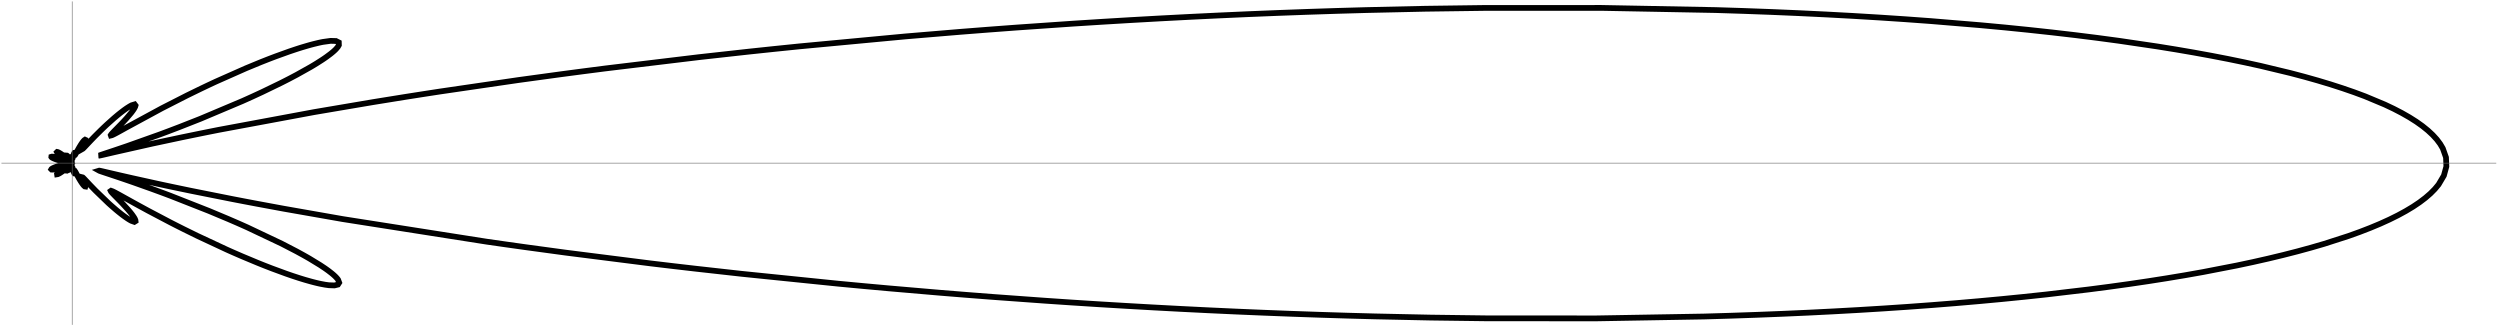
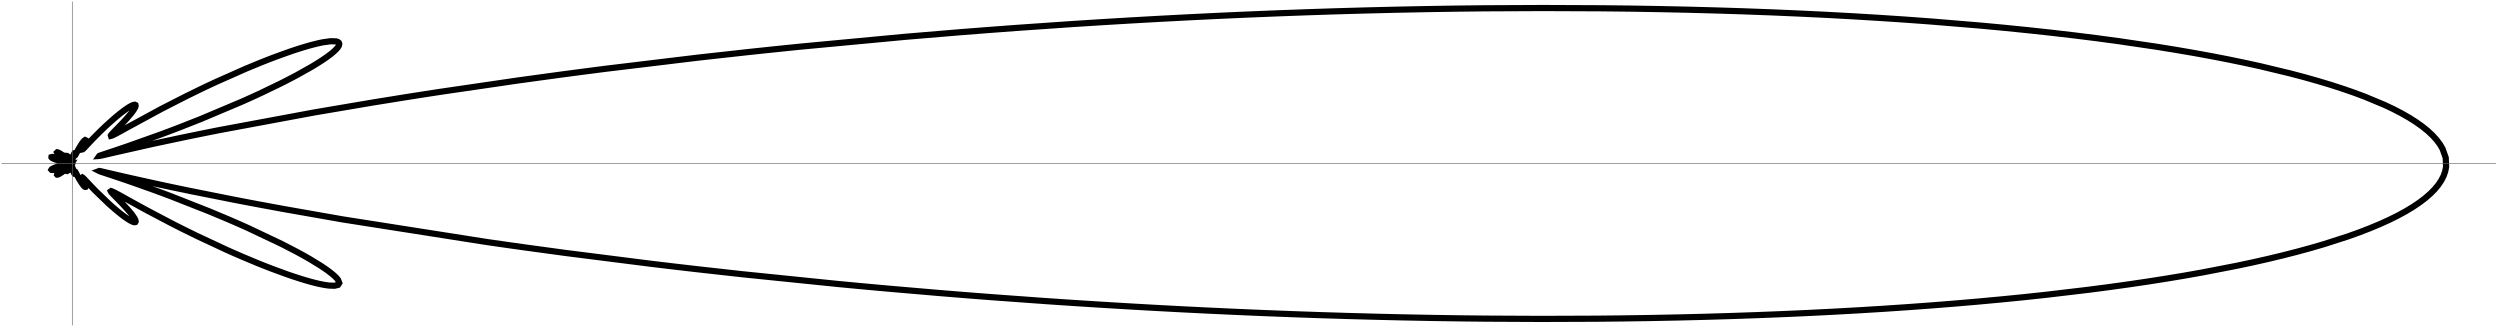
- <svg xmlns="http://www.w3.org/2000/svg" width="1087pt" height="143pt" viewBox="0 0 1087 143" version="1.1">
+ <svg xmlns="http://www.w3.org/2000/svg" width="1011pt" height="133pt" viewBox="0 0 1011 133" version="1.1">
  <defs>
    <clipPath id="clip1">
-       <path d="M 10 0 L 1076 0 L 1076 142.078 L 10 142.078 Z M 10 0 " />
+       <path d="M 9 0 L 1001 0 L 1001 132 L 9 132 Z M 9 0 " />
    </clipPath>
  </defs>
-   <g id="surface124">
+   <g id="surface64">
    <g clip-path="url(#clip1)" clip-rule="nonzero">
-       <path style="fill:none;stroke-width:2.5;stroke-linecap:square;stroke-linejoin:miter;stroke:rgb(0%,0%,0%);stroke-opacity:1;stroke-miterlimit:3.25;" d="M 110.297 76.926 L 110.359 76.988 L 110.523 77.043 L 110.582 77.059 L 110.641 77.07 L 110.773 77.094 L 110.918 77.113 L 111.066 77.129 L 111.352 77.16 L 111.578 77.188 L 111.691 77.219 L 111.652 77.266 L 111.609 77.281 L 111.555 77.301 L 111.484 77.32 L 111.402 77.348 L 111.305 77.375 L 111.195 77.402 L 110.93 77.473 L 110.777 77.512 L 110.613 77.555 L 110.25 77.652 L 109.402 77.887 L 109.289 77.918 L 109.176 77.953 L 108.941 78.023 L 108.461 78.168 L 108.219 78.246 L 107.98 78.328 L 107.508 78.492 L 107.391 78.531 L 107.277 78.574 L 107.055 78.656 L 106.633 78.828 L 106.438 78.91 L 106.254 78.992 L 105.926 79.148 L 105.797 79.219 L 105.68 79.289 L 105.578 79.352 L 105.492 79.414 L 105.371 79.523 L 105.32 79.613 L 105.438 79.734 L 105.84 79.754 L 106.145 79.723 L 106.512 79.668 L 106.93 79.59 L 107.395 79.484 L 107.645 79.422 L 107.898 79.355 L 108.43 79.211 L 109.535 78.875 L 109.672 78.832 L 109.805 78.785 L 110.074 78.695 L 110.602 78.516 L 111.57 78.16 L 111.789 78.074 L 111.996 77.996 L 112.371 77.844 L 112.949 77.609 L 113.051 77.566 L 113.141 77.531 L 113.211 77.5 L 113.262 77.48 L 113.316 77.465 L 113.297 77.484 L 113.266 77.508 L 113.215 77.539 L 113.066 77.629 L 112.594 77.914 L 112.516 77.965 L 112.434 78.016 L 112.258 78.125 L 111.875 78.367 L 111.016 78.938 L 110.902 79.012 L 110.789 79.09 L 110.562 79.25 L 110.113 79.57 L 109.262 80.219 L 109.066 80.375 L 108.883 80.523 L 108.547 80.812 L 108.402 80.949 L 108.266 81.074 L 108.148 81.191 L 108.043 81.301 L 107.797 81.637 L 107.82 81.785 L 108.086 81.742 L 108.555 81.531 L 108.699 81.453 L 108.852 81.367 L 109.184 81.168 L 109.918 80.684 L 110.113 80.551 L 110.309 80.41 L 110.699 80.125 L 111.469 79.539 L 112.746 78.488 L 112.816 78.43 L 112.879 78.375 L 113.004 78.27 L 113.211 78.086 L 113.258 78.047 L 113.297 78.008 L 113.375 77.941 L 113.438 77.887 L 113.484 77.844 L 113.574 77.785 L 113.496 77.902 L 113.453 77.953 L 113.406 78.016 L 113.289 78.164 L 113.004 78.539 L 112.965 78.59 L 112.926 78.645 L 112.848 78.75 L 112.695 78.969 L 112.406 79.402 L 112.344 79.5 L 112.285 79.598 L 112.234 79.688 L 112.184 79.773 L 112.105 79.922 L 112.051 80.047 L 112.023 80.199 L 112.098 80.207 L 112.168 80.16 L 112.262 80.082 L 112.371 79.973 L 112.496 79.84 L 112.629 79.684 L 112.77 79.508 L 113.055 79.137 L 113.117 79.047 L 113.18 78.961 L 113.301 78.789 L 113.516 78.477 L 113.562 78.41 L 113.605 78.344 L 113.68 78.234 L 113.711 78.184 L 113.742 78.141 L 113.766 78.105 L 113.789 78.074 L 113.84 78.016 L 113.84 78.055 L 113.828 78.109 L 113.805 78.184 L 113.742 78.375 L 113.703 78.496 L 113.664 78.621 L 113.625 78.75 L 113.594 78.875 L 113.547 79.098 L 113.531 79.246 L 113.555 79.309 L 113.609 79.27 L 113.652 79.215 L 113.695 79.137 L 113.719 79.09 L 113.746 79.039 L 113.797 78.926 L 113.824 78.871 L 113.848 78.812 L 113.898 78.688 L 113.992 78.441 L 114.016 78.383 L 114.035 78.324 L 114.074 78.215 L 114.133 78.039 L 114.176 77.938 L 114.195 77.922 L 114.195 78.004 L 114.184 78.168 L 114.156 78.676 L 114.152 79.242 L 114.168 79.477 L 114.195 79.648 L 114.23 79.742 L 114.273 79.75 L 114.297 79.723 L 114.324 79.672 L 114.348 79.605 L 114.371 79.523 L 114.391 79.434 L 114.41 79.336 L 114.445 79.145 L 114.461 79.062 L 114.477 78.992 L 114.492 78.941 L 114.508 78.914 L 114.539 78.938 L 114.586 79.074 L 114.602 79.125 L 114.613 79.18 L 114.645 79.305 L 114.719 79.613 L 114.742 79.699 L 114.812 79.98 L 114.922 80.367 L 114.949 80.465 L 114.98 80.559 L 115.039 80.738 L 115.07 80.824 L 115.102 80.906 L 115.16 81.059 L 115.219 81.191 L 115.273 81.297 L 115.324 81.375 L 115.371 81.426 L 115.453 81.438 L 115.508 81.324 L 115.527 81.113 L 115.531 80.859 L 115.527 80.621 L 115.543 80.461 L 115.605 80.449 L 115.738 80.633 L 115.785 80.711 L 115.836 80.805 L 115.961 81.027 L 116.281 81.641 L 116.332 81.73 L 116.379 81.824 L 116.484 82.02 L 116.711 82.438 L 117.227 83.371 L 117.297 83.492 L 117.367 83.617 L 117.512 83.863 L 117.809 84.359 L 117.887 84.484 L 117.961 84.605 L 118.113 84.848 L 118.418 85.316 L 118.566 85.535 L 118.715 85.75 L 119 86.141 L 119.137 86.316 L 119.27 86.477 L 119.395 86.621 L 119.508 86.75 L 119.871 87.062 L 120.094 87.094 L 120.156 86.848 L 120.066 86.355 L 119.965 86.031 L 119.836 85.672 L 119.766 85.48 L 119.688 85.285 L 119.52 84.887 L 119.434 84.691 L 119.352 84.492 L 119.184 84.117 L 119.105 83.941 L 119.031 83.777 L 118.965 83.621 L 118.906 83.48 L 118.785 83.086 L 118.977 83.133 L 119.086 83.223 L 119.223 83.352 L 119.586 83.719 L 120.699 84.898 L 120.879 85.086 L 121.062 85.285 L 121.461 85.707 L 122.359 86.656 L 124.543 88.91 L 130.117 94.289 L 130.828 94.93 L 131.543 95.566 L 132.969 96.801 L 133.32 97.102 L 133.672 97.398 L 134.367 97.973 L 135.719 99.051 L 136.047 99.305 L 136.371 99.547 L 136.996 100.016 L 138.176 100.84 L 138.449 101.023 L 138.719 101.199 L 139.227 101.516 L 139.699 101.789 L 140.133 102.02 L 141.422 102.473 L 141.93 102.156 L 141.875 101.715 L 141.613 101.098 L 141.406 100.727 L 141.152 100.32 L 140.512 99.402 L 140.309 99.133 L 140.094 98.855 L 139.633 98.281 L 138.598 97.059 L 136.238 94.484 L 135.934 94.164 L 135.625 93.848 L 135.02 93.223 L 133.859 92.039 L 133.586 91.762 L 133.32 91.496 L 132.82 90.988 L 131.977 90.109 L 131.805 89.922 L 131.648 89.75 L 131.512 89.594 L 131.395 89.453 L 131.223 89.219 L 131.145 89.051 L 131.297 88.945 L 131.906 89.16 L 132.141 89.266 L 132.402 89.395 L 133.035 89.715 L 134.723 90.625 L 139.906 93.5 L 140.711 93.945 L 141.555 94.414 L 143.355 95.402 L 147.398 97.602 L 157.145 102.734 L 158.504 103.43 L 159.895 104.137 L 162.75 105.574 L 168.754 108.527 L 181.59 114.52 L 183.242 115.258 L 184.895 115.988 L 188.207 117.426 L 194.789 120.176 L 196.414 120.832 L 198.027 121.477 L 201.211 122.711 L 207.328 124.961 L 208.793 125.469 L 210.227 125.961 L 213 126.867 L 214.332 127.281 L 215.625 127.672 L 218.09 128.371 L 219.258 128.68 L 220.375 128.961 L 221.445 129.215 L 222.465 129.434 L 224.344 129.789 L 225.996 130.016 L 228.426 130.102 L 229.945 129.73 L 230.484 128.898 L 230 127.617 L 229.715 127.227 L 229.359 126.809 L 228.941 126.367 L 228.457 125.898 L 227.906 125.402 L 227.285 124.879 L 225.852 123.766 L 225.035 123.172 L 224.156 122.555 L 222.199 121.258 L 217.539 118.414 L 216.223 117.66 L 214.852 116.887 L 211.938 115.293 L 205.48 111.945 L 190.512 104.852 L 188.492 103.949 L 186.453 103.047 L 182.305 101.25 L 173.863 97.711 L 157.133 91.129 L 154.961 90.312 L 152.824 89.52 L 148.691 88.008 L 141.105 85.309 L 139.379 84.711 L 137.738 84.145 L 134.711 83.117 L 129.863 81.5 L 128.93 81.191 L 128.125 80.922 L 127.445 80.695 L 126.488 80.367 L 126.227 80.266 L 126.113 80.203 L 126.152 80.191 L 126.348 80.219 L 126.711 80.289 L 127.238 80.406 L 127.941 80.566 L 132.57 81.645 L 134.203 82.027 L 136.031 82.449 L 140.301 83.422 L 151.367 85.871 L 154.676 86.582 L 158.211 87.332 L 165.953 88.945 L 184.207 92.586 L 189.352 93.574 L 194.734 94.594 L 206.207 96.719 L 231.988 101.25 L 294.703 111.094 L 302.961 112.277 L 311.406 113.461 L 328.848 115.832 L 365.863 120.527 L 375.539 121.68 L 385.375 122.82 L 405.52 125.066 L 447.543 129.352 L 458.383 130.371 L 469.348 131.367 L 491.625 133.281 L 502.922 134.195 L 514.324 135.078 L 537.402 136.75 L 549.066 137.539 L 560.805 138.289 L 572.613 139 L 584.484 139.676 L 596.406 140.312 L 608.383 140.91 L 620.398 141.465 L 632.445 141.973 L 644.523 142.441 L 656.617 142.863 L 668.727 143.242 L 680.84 143.57 L 705.051 144.086 L 729.195 144.406 L 777.023 144.434 L 823.84 143.621 L 835.324 143.281 L 846.711 142.891 L 857.984 142.445 L 869.145 141.949 L 880.176 141.395 L 891.078 140.789 L 901.84 140.129 L 912.453 139.418 L 922.914 138.652 L 933.215 137.832 L 943.344 136.961 L 953.297 136.039 L 963.07 135.066 L 972.652 134.043 L 991.219 131.848 L 1000.02 130.699 L 1008.613 129.508 L 1016.992 128.27 L 1025.152 126.988 L 1033.09 125.668 L 1040.797 124.301 L 1055.5 121.449 L 1062.488 119.965 L 1069.227 118.441 L 1075.707 116.883 L 1081.93 115.293 L 1087.891 113.664 L 1093.582 112.008 L 1104.145 108.602 L 1109.012 106.855 L 1113.594 105.082 L 1117.895 103.285 L 1121.902 101.465 L 1125.621 99.621 L 1129.043 97.758 L 1132.172 95.879 L 1135 93.98 L 1137.527 92.066 L 1139.754 90.141 L 1141.672 88.203 L 1143.289 86.254 L 1145.602 82.336 L 1146.68 78.398 L 1146.523 74.453 L 1145.133 70.52 L 1143.973 68.559 L 1142.512 66.609 L 1140.738 64.664 L 1138.664 62.734 L 1136.285 60.812 L 1133.605 58.906 L 1130.625 57.02 L 1127.348 55.148 L 1123.773 53.293 L 1119.91 51.461 L 1111.312 47.867 L 1106.582 46.109 L 1101.578 44.379 L 1096.293 42.672 L 1090.734 41 L 1084.906 39.359 L 1078.812 37.75 L 1065.848 34.633 L 1058.984 33.129 L 1051.871 31.664 L 1044.516 30.238 L 1036.926 28.852 L 1029.102 27.508 L 1021.051 26.207 L 1004.289 23.734 L 994.844 22.465 L 985.16 21.254 L 975.242 20.098 L 965.102 18.996 L 954.742 17.949 L 944.18 16.965 L 922.461 15.164 L 911.32 14.355 L 900.012 13.605 L 888.535 12.914 L 876.902 12.285 L 865.125 11.715 L 853.207 11.207 L 841.16 10.762 L 828.992 10.375 L 779.316 9.438 L 728.465 9.453 L 702.781 9.805 L 677.027 10.379 L 664.145 10.746 L 651.27 11.168 L 638.414 11.641 L 625.586 12.16 L 612.793 12.734 L 600.043 13.352 L 587.344 14.016 L 574.707 14.727 L 562.137 15.48 L 549.645 16.273 L 524.926 17.984 L 512.711 18.895 L 500.605 19.84 L 476.742 21.832 L 430.617 26.16 L 419.457 27.301 L 408.457 28.465 L 386.965 30.848 L 346.137 35.77 L 336.41 37.023 L 326.883 38.281 L 308.441 40.801 L 274.117 45.82 L 266.613 46.977 L 259.309 48.121 L 245.285 50.383 L 219.641 54.734 L 178.07 62.465 L 173.785 63.316 L 169.695 64.141 L 162.113 65.699 L 149.273 68.434 L 132.445 72.234 L 131.121 72.543 L 129.957 72.816 L 128.113 73.246 L 127.422 73.402 L 126.879 73.523 L 126.484 73.605 L 126.23 73.652 L 126.133 73.629 L 126.562 73.461 L 126.961 73.32 L 127.477 73.145 L 128.852 72.684 L 129.703 72.402 L 130.652 72.09 L 132.844 71.359 L 138.258 69.523 L 152.27 64.535 L 154.402 63.746 L 156.574 62.93 L 161.02 61.238 L 170.164 57.641 L 188.43 49.93 L 190.625 48.945 L 192.793 47.965 L 197.016 46.012 L 204.93 42.18 L 206.781 41.246 L 208.578 40.328 L 211.988 38.531 L 218.035 35.145 L 219.375 34.348 L 220.645 33.574 L 222.957 32.098 L 224.004 31.398 L 224.973 30.723 L 226.676 29.457 L 227.41 28.867 L 228.066 28.309 L 228.645 27.777 L 229.141 27.277 L 229.902 26.371 L 230.348 25.598 L 230.316 24.445 L 229.098 23.832 L 226.762 23.766 L 223.414 24.227 L 222.449 24.418 L 221.434 24.641 L 219.25 25.172 L 218.086 25.48 L 216.879 25.816 L 214.336 26.566 L 213.008 26.98 L 211.645 27.422 L 208.812 28.371 L 202.812 30.535 L 201.254 31.125 L 199.676 31.73 L 196.473 32.992 L 189.938 35.688 L 176.797 41.516 L 175.184 42.266 L 173.586 43.016 L 170.434 44.516 L 164.352 47.48 L 153.387 53.07 L 137.816 61.512 L 137.199 61.855 L 136.613 62.18 L 135.539 62.777 L 133.766 63.746 L 133.398 63.941 L 133.062 64.121 L 132.473 64.422 L 132 64.648 L 131.637 64.805 L 131.215 64.906 L 131.16 64.746 L 131.262 64.578 L 131.434 64.348 L 131.547 64.215 L 131.676 64.066 L 131.98 63.738 L 132.152 63.555 L 132.336 63.359 L 132.742 62.941 L 133.672 62 L 135.82 59.805 L 136.098 59.512 L 136.379 59.219 L 136.934 58.629 L 138.016 57.449 L 139.922 55.207 L 140.145 54.93 L 140.355 54.656 L 140.738 54.133 L 141.074 53.648 L 141.359 53.203 L 141.762 52.441 L 141.93 51.875 L 141.555 51.379 L 140.262 51.766 L 139.809 52 L 139.312 52.285 L 138.191 52.996 L 137.887 53.203 L 137.574 53.422 L 136.926 53.887 L 135.547 54.934 L 135.188 55.219 L 134.824 55.508 L 134.086 56.109 L 132.574 57.383 L 129.523 60.109 L 129.172 60.438 L 128.824 60.762 L 128.137 61.41 L 126.809 62.688 L 124.379 65.105 L 124.102 65.387 L 123.832 65.664 L 123.312 66.203 L 122.352 67.199 L 120.789 68.859 L 120.625 69.035 L 120.469 69.199 L 120.184 69.504 L 119.699 70.016 L 119.594 70.125 L 119.496 70.223 L 119.324 70.398 L 119.18 70.539 L 119.059 70.652 L 118.801 70.801 L 118.84 70.535 L 118.938 70.289 L 119.07 69.98 L 119.398 69.246 L 119.484 69.051 L 119.566 68.855 L 119.73 68.461 L 119.875 68.082 L 119.992 67.734 L 120.141 67.16 L 120.137 66.816 L 119.977 66.742 L 119.668 66.945 L 119.562 67.047 L 119.449 67.168 L 119.199 67.461 L 119.062 67.629 L 118.922 67.816 L 118.633 68.223 L 118.559 68.328 L 118.48 68.441 L 118.328 68.668 L 118.023 69.148 L 117.422 70.141 L 117.281 70.391 L 117.141 70.633 L 116.875 71.109 L 116.414 71.965 L 116.312 72.152 L 116.219 72.328 L 116.055 72.645 L 115.801 73.113 L 115.754 73.191 L 115.715 73.258 L 115.68 73.312 L 115.648 73.355 L 115.602 73.406 L 115.566 73.414 L 115.531 73.332 L 115.527 73.148 L 115.523 72.684 L 115.449 72.41 L 115.367 72.43 L 115.258 72.582 L 115.227 72.641 L 115.195 72.707 L 115.133 72.855 L 115.102 72.941 L 115.066 73.031 L 115.004 73.223 L 114.969 73.324 L 114.938 73.426 L 114.879 73.637 L 114.766 74.051 L 114.742 74.148 L 114.719 74.242 L 114.676 74.418 L 114.605 74.703 L 114.578 74.801 L 114.559 74.871 L 114.539 74.918 L 114.52 74.938 L 114.492 74.906 L 114.465 74.797 L 114.449 74.723 L 114.434 74.637 L 114.418 74.543 L 114.379 74.363 L 114.355 74.281 L 114.336 74.211 L 114.312 74.152 L 114.266 74.094 L 114.227 74.117 L 114.207 74.16 L 114.191 74.223 L 114.176 74.305 L 114.164 74.406 L 114.148 74.934 L 114.172 75.496 L 114.195 75.883 L 114.16 75.875 L 114.137 75.812 L 114.105 75.727 L 114.027 75.504 L 113.98 75.379 L 113.93 75.246 L 113.824 74.984 L 113.777 74.875 L 113.727 74.773 L 113.684 74.691 L 113.641 74.625 L 113.578 74.547 L 113.539 74.559 L 113.531 74.652 L 113.559 74.82 L 113.582 74.922 L 113.609 75.035 L 113.641 75.156 L 113.68 75.273 L 113.719 75.402 L 113.758 75.52 L 113.789 75.625 L 113.82 75.715 L 113.848 75.82 L 113.82 75.816 L 113.785 75.77 L 113.73 75.695 L 113.574 75.461 L 113.09 74.766 L 113.02 74.668 L 112.949 74.574 L 112.805 74.387 L 112.734 74.301 L 112.664 74.211 L 112.527 74.051 L 112.465 73.977 L 112.402 73.91 L 112.344 73.848 L 112.289 73.793 L 112.191 73.707 L 112.113 73.652 L 112.027 73.645 L 112.043 73.777 L 112.09 73.891 L 112.164 74.039 L 112.207 74.121 L 112.258 74.207 L 112.375 74.398 L 112.434 74.492 L 112.496 74.59 L 112.629 74.789 L 112.914 75.188 L 112.984 75.285 L 113.055 75.379 L 113.188 75.555 L 113.414 75.844 L 113.457 75.902 L 113.496 75.949 L 113.523 75.992 L 113.547 76.023 L 113.57 76.062 L 113.562 76.062 L 113.512 76.027 L 113.426 75.953 L 113.133 75.695 L 113.023 75.602 L 112.902 75.496 L 112.633 75.262 L 111.969 74.711 L 111.879 74.637 L 111.785 74.562 L 111.59 74.406 L 111.188 74.094 L 110.348 73.469 L 110.137 73.32 L 109.93 73.176 L 109.523 72.902 L 109.328 72.777 L 109.141 72.656 L 108.789 72.449 L 108.625 72.359 L 108.477 72.281 L 108.34 72.215 L 108.215 72.156 L 108.008 72.082 L 107.863 72.059 L 107.773 72.148 L 107.926 72.41 L 108 72.5 L 108.09 72.598 L 108.312 72.82 L 108.441 72.941 L 108.582 73.066 L 108.898 73.34 L 108.984 73.41 L 109.074 73.484 L 109.254 73.629 L 109.641 73.93 L 110.473 74.539 L 112.09 75.621 L 112.18 75.676 L 112.262 75.727 L 112.422 75.828 L 112.715 76.008 L 112.84 76.086 L 112.953 76.152 L 113.137 76.262 L 113.203 76.305 L 113.258 76.34 L 113.293 76.363 L 113.312 76.379 L 113.301 76.383 L 113.219 76.352 L 113.152 76.324 L 113.07 76.293 L 112.852 76.199 L 112.227 75.945 L 112.133 75.91 L 112.035 75.871 L 111.832 75.793 L 111.387 75.621 L 110.395 75.266 L 110.254 75.215 L 110.109 75.164 L 109.816 75.066 L 109.23 74.879 L 109.082 74.832 L 108.934 74.789 L 108.641 74.699 L 108.07 74.539 L 107.793 74.465 L 107.527 74.398 L 107.27 74.336 L 107.023 74.281 L 106.566 74.191 L 106.172 74.129 L 105.594 74.094 L 105.332 74.176 L 105.324 74.254 L 105.398 74.355 L 105.465 74.414 L 105.551 74.48 L 105.652 74.547 L 105.773 74.617 L 105.902 74.688 L 106.043 74.758 L 106.359 74.906 L 106.535 74.984 L 106.723 75.062 L 107.117 75.219 L 107.324 75.293 L 107.539 75.371 L 107.977 75.523 L 108.867 75.805 L 108.977 75.84 L 109.086 75.871 L 109.297 75.934 L 109.711 76.055 L 110.453 76.254 L 110.617 76.297 L 110.77 76.336 L 111.039 76.406 L 111.16 76.438 L 111.266 76.465 L 111.445 76.516 L 111.523 76.539 L 111.586 76.559 L 111.637 76.578 L 111.668 76.594 L 111.695 76.621 L 111.672 76.645 L 111.602 76.66 L 111.496 76.676 L 111.363 76.691 L 111.207 76.707 L 111.043 76.723 L 110.875 76.742 L 110.719 76.766 L 110.645 76.781 L 110.578 76.793 L 110.461 76.824 L 110.371 76.855 L 110.316 76.891 L 110.297 76.926 " transform="matrix(1,0,0,1,-83,-6)" />
+       <path style="fill:none;stroke-width:2.5;stroke-linecap:square;stroke-linejoin:miter;stroke:rgb(0%,0%,0%);stroke-opacity:1;stroke-miterlimit:3.25;" d="M 108.43 72.105 L 108.445 72.137 L 108.484 72.164 L 108.551 72.191 L 108.641 72.215 L 108.691 72.23 L 108.75 72.242 L 108.809 72.25 L 108.871 72.262 L 108.938 72.27 L 109.008 72.281 L 109.281 72.312 L 109.41 72.324 L 109.523 72.336 L 109.617 72.348 L 109.723 72.379 L 109.688 72.422 L 109.648 72.438 L 109.598 72.453 L 109.535 72.477 L 109.457 72.496 L 109.367 72.523 L 109.262 72.551 L 109.016 72.613 L 108.949 72.633 L 108.875 72.652 L 108.723 72.691 L 108.383 72.781 L 107.598 73 L 107.492 73.027 L 107.383 73.062 L 107.168 73.125 L 106.723 73.262 L 106.609 73.301 L 106.496 73.336 L 106.273 73.41 L 105.832 73.562 L 105.41 73.719 L 105.02 73.875 L 104.926 73.914 L 104.836 73.953 L 104.668 74.027 L 104.363 74.176 L 104.242 74.238 L 104.133 74.305 L 104.039 74.363 L 103.961 74.418 L 103.848 74.523 L 103.801 74.605 L 103.906 74.715 L 104.285 74.734 L 104.566 74.707 L 104.906 74.656 L 105.098 74.621 L 105.297 74.582 L 105.73 74.484 L 105.961 74.43 L 106.199 74.367 L 106.691 74.23 L 107.719 73.918 L 107.848 73.879 L 107.973 73.836 L 108.223 73.754 L 108.711 73.582 L 109.613 73.254 L 109.816 73.176 L 110.008 73.102 L 110.359 72.961 L 110.895 72.742 L 110.945 72.723 L 110.992 72.703 L 111.07 72.668 L 111.137 72.641 L 111.188 72.625 L 111.234 72.609 L 111.219 72.625 L 111.188 72.648 L 111.141 72.676 L 111.004 72.762 L 110.566 73.027 L 110.492 73.074 L 110.414 73.121 L 110.25 73.223 L 109.895 73.449 L 109.098 73.977 L 108.992 74.047 L 108.887 74.121 L 108.676 74.266 L 108.258 74.566 L 107.465 75.168 L 107.375 75.242 L 107.285 75.312 L 107.113 75.453 L 106.801 75.723 L 106.73 75.785 L 106.664 75.848 L 106.539 75.965 L 106.332 76.176 L 106.254 76.27 L 106.188 76.352 L 106.137 76.426 L 106.102 76.488 L 106.082 76.578 L 106.125 76.625 L 106.223 76.625 L 106.371 76.586 L 106.465 76.551 L 106.566 76.508 L 106.684 76.453 L 106.805 76.387 L 106.941 76.316 L 107.082 76.234 L 107.391 76.051 L 108.078 75.602 L 108.258 75.477 L 108.438 75.348 L 108.805 75.082 L 109.516 74.539 L 110.707 73.562 L 110.832 73.453 L 110.945 73.355 L 111.141 73.184 L 111.219 73.113 L 111.289 73.051 L 111.395 72.961 L 111.457 72.914 L 111.477 72.906 L 111.457 72.941 L 111.402 73.012 L 111.383 73.035 L 111.363 73.062 L 111.316 73.121 L 111.211 73.258 L 110.945 73.605 L 110.91 73.656 L 110.875 73.703 L 110.801 73.805 L 110.656 74.008 L 110.391 74.406 L 110.332 74.5 L 110.277 74.59 L 110.227 74.672 L 110.184 74.754 L 110.145 74.828 L 110.109 74.895 L 110.082 74.957 L 110.062 75.008 L 110.035 75.148 L 110.102 75.16 L 110.168 75.117 L 110.254 75.043 L 110.305 74.996 L 110.355 74.941 L 110.473 74.816 L 110.535 74.746 L 110.598 74.668 L 110.727 74.508 L 110.992 74.164 L 111.02 74.121 L 111.051 74.078 L 111.109 74 L 111.223 73.84 L 111.422 73.551 L 111.441 73.516 L 111.465 73.484 L 111.574 73.32 L 111.605 73.277 L 111.629 73.238 L 111.652 73.203 L 111.723 73.121 L 111.723 73.156 L 111.711 73.207 L 111.688 73.273 L 111.633 73.453 L 111.613 73.508 L 111.594 73.566 L 111.559 73.684 L 111.523 73.805 L 111.492 73.922 L 111.449 74.125 L 111.438 74.266 L 111.457 74.32 L 111.512 74.285 L 111.527 74.262 L 111.547 74.234 L 111.566 74.199 L 111.59 74.16 L 111.613 74.117 L 111.637 74.07 L 111.684 73.969 L 111.73 73.859 L 111.777 73.746 L 111.863 73.516 L 111.887 73.461 L 111.902 73.406 L 111.941 73.305 L 111.996 73.141 L 112.02 73.086 L 112.035 73.047 L 112.047 73.031 L 112.051 73.035 L 112.055 73.109 L 112.043 73.262 L 112.02 73.73 L 112.016 74.262 L 112.02 74.375 L 112.027 74.48 L 112.039 74.566 L 112.055 74.641 L 112.086 74.727 L 112.125 74.734 L 112.148 74.707 L 112.172 74.66 L 112.184 74.633 L 112.195 74.598 L 112.203 74.562 L 112.215 74.523 L 112.227 74.48 L 112.234 74.438 L 112.254 74.348 L 112.285 74.172 L 112.293 74.129 L 112.309 74.059 L 112.316 74.027 L 112.328 73.984 L 112.344 73.957 L 112.359 73.953 L 112.375 73.98 L 112.383 74 L 112.395 74.027 L 112.406 74.062 L 112.418 74.105 L 112.43 74.152 L 112.441 74.203 L 112.473 74.316 L 112.543 74.605 L 112.582 74.77 L 112.629 74.945 L 112.73 75.305 L 112.754 75.395 L 112.781 75.484 L 112.84 75.652 L 112.867 75.734 L 112.895 75.809 L 112.949 75.949 L 112.977 76.012 L 113.004 76.07 L 113.031 76.125 L 113.055 76.168 L 113.105 76.242 L 113.148 76.289 L 113.227 76.301 L 113.273 76.195 L 113.293 76 L 113.293 75.543 L 113.309 75.395 L 113.328 75.371 L 113.367 75.383 L 113.391 75.406 L 113.418 75.445 L 113.449 75.492 L 113.488 75.555 L 113.531 75.625 L 113.582 75.711 L 113.695 75.922 L 113.996 76.488 L 114.039 76.574 L 114.086 76.66 L 114.18 76.84 L 114.391 77.23 L 114.875 78.098 L 114.938 78.215 L 115.004 78.328 L 115.137 78.559 L 115.414 79.02 L 115.695 79.473 L 115.98 79.906 L 116.051 80.012 L 116.121 80.113 L 116.258 80.312 L 116.523 80.676 L 116.648 80.84 L 116.77 80.988 L 116.996 81.242 L 117.09 81.336 L 117.18 81.418 L 117.258 81.48 L 117.332 81.531 L 117.453 81.582 L 117.539 81.562 L 117.598 81.336 L 117.512 80.875 L 117.469 80.73 L 117.418 80.574 L 117.301 80.238 L 117.234 80.062 L 117.16 79.879 L 117.008 79.512 L 116.926 79.328 L 116.848 79.145 L 116.691 78.793 L 116.617 78.629 L 116.551 78.477 L 116.434 78.203 L 116.348 77.977 L 116.324 77.836 L 116.367 77.797 L 116.5 77.879 L 116.547 77.918 L 116.602 77.965 L 116.727 78.082 L 117.066 78.422 L 118.102 79.52 L 118.266 79.695 L 118.441 79.879 L 118.809 80.273 L 119.645 81.152 L 121.676 83.254 L 126.859 88.25 L 127.191 88.551 L 127.523 88.848 L 128.184 89.441 L 129.512 90.59 L 129.84 90.871 L 130.164 91.145 L 130.812 91.68 L 132.07 92.68 L 132.375 92.914 L 132.676 93.145 L 133.258 93.578 L 134.352 94.348 L 134.609 94.516 L 134.855 94.68 L 135.332 94.973 L 135.555 95.105 L 135.77 95.227 L 136.172 95.441 L 136.535 95.613 L 136.859 95.738 L 137.137 95.824 L 137.371 95.863 L 137.703 95.805 L 137.848 95.566 L 137.793 95.156 L 137.551 94.586 L 137.461 94.418 L 137.359 94.242 L 137.121 93.863 L 136.527 93.008 L 136.336 92.758 L 136.137 92.5 L 135.707 91.965 L 134.746 90.828 L 132.551 88.434 L 132.27 88.137 L 131.984 87.84 L 131.422 87.262 L 130.34 86.16 L 130.086 85.906 L 129.84 85.656 L 129.375 85.184 L 128.59 84.367 L 128.426 84.195 L 128.281 84.035 L 128.156 83.887 L 128.047 83.754 L 127.887 83.535 L 127.816 83.383 L 127.957 83.285 L 128.523 83.484 L 128.738 83.582 L 128.984 83.703 L 129.574 84 L 131.145 84.844 L 135.961 87.52 L 136.711 87.934 L 137.496 88.367 L 139.172 89.289 L 142.93 91.332 L 151.996 96.105 L 153.258 96.754 L 154.551 97.41 L 157.207 98.75 L 162.793 101.496 L 174.727 107.066 L 176.262 107.75 L 177.801 108.43 L 180.879 109.766 L 187 112.328 L 188.512 112.938 L 190.012 113.535 L 192.973 114.684 L 198.66 116.773 L 200.023 117.25 L 201.355 117.703 L 203.938 118.547 L 205.176 118.934 L 206.379 119.297 L 208.668 119.949 L 209.754 120.234 L 210.793 120.496 L 211.789 120.73 L 212.738 120.938 L 214.484 121.266 L 216.02 121.477 L 218.281 121.555 L 219.695 121.211 L 220.195 120.438 L 219.742 119.246 L 219.477 118.883 L 219.152 118.496 L 218.762 118.082 L 218.309 117.648 L 217.797 117.188 L 217.223 116.703 L 215.887 115.664 L 215.129 115.113 L 214.309 114.539 L 212.492 113.332 L 208.156 110.688 L 206.934 109.984 L 205.656 109.266 L 202.945 107.785 L 196.945 104.672 L 183.023 98.078 L 181.145 97.238 L 179.246 96.398 L 175.391 94.727 L 167.543 91.438 L 151.984 85.316 L 149.961 84.555 L 147.977 83.816 L 144.133 82.41 L 137.078 79.902 L 135.473 79.348 L 133.945 78.82 L 131.133 77.863 L 126.625 76.359 L 125.758 76.074 L 125.004 75.824 L 124.375 75.613 L 123.867 75.438 L 123.488 75.305 L 123.242 75.211 L 123.133 75.156 L 123.172 75.141 L 123.355 75.168 L 123.691 75.234 L 124.184 75.344 L 124.836 75.492 L 129.141 76.496 L 130.66 76.848 L 132.359 77.242 L 136.332 78.148 L 146.621 80.426 L 149.699 81.086 L 152.984 81.785 L 160.188 83.281 L 177.16 86.668 L 181.945 87.59 L 186.949 88.539 L 197.621 90.512 L 221.594 94.727 L 279.918 103.879 L 287.594 104.98 L 295.445 106.082 L 311.668 108.289 L 346.086 112.652 L 355.086 113.727 L 364.234 114.789 L 382.965 116.875 L 422.047 120.859 L 432.129 121.809 L 442.324 122.734 L 463.039 124.512 L 473.547 125.363 L 484.148 126.184 L 505.609 127.742 L 516.453 128.473 L 527.371 129.168 L 538.352 129.832 L 549.391 130.461 L 560.48 131.055 L 571.617 131.605 L 582.789 132.121 L 593.996 132.598 L 605.223 133.031 L 616.473 133.426 L 627.734 133.773 L 638.996 134.082 L 650.262 134.344 L 661.516 134.562 L 672.75 134.734 L 683.965 134.859 L 706.293 134.969 L 728.445 134.883 L 739.434 134.77 L 750.359 134.605 L 761.207 134.391 L 771.977 134.129 L 782.66 133.812 L 793.246 133.449 L 803.734 133.035 L 814.109 132.574 L 824.371 132.059 L 834.508 131.496 L 844.516 130.883 L 854.387 130.219 L 864.113 129.508 L 873.688 128.746 L 883.109 127.938 L 892.367 127.078 L 901.453 126.176 L 910.363 125.223 L 927.633 123.18 L 935.816 122.113 L 943.805 121.004 L 951.598 119.855 L 959.188 118.664 L 966.57 117.434 L 973.734 116.16 L 987.41 113.508 L 993.906 112.129 L 1000.172 110.715 L 1006.199 109.266 L 1011.984 107.785 L 1017.527 106.273 L 1022.82 104.73 L 1032.645 101.562 L 1037.172 99.938 L 1041.434 98.289 L 1045.43 96.617 L 1049.156 94.926 L 1052.613 93.211 L 1055.801 91.48 L 1058.707 89.73 L 1061.336 87.965 L 1063.688 86.188 L 1065.758 84.395 L 1067.543 82.594 L 1069.047 80.781 L 1070.266 78.965 L 1071.195 77.137 L 1071.84 75.309 L 1072.199 73.477 L 1072.055 69.809 L 1070.762 66.148 L 1069.684 64.328 L 1068.32 62.512 L 1066.676 60.703 L 1064.746 58.906 L 1062.535 57.121 L 1060.039 55.352 L 1057.27 53.594 L 1054.223 51.852 L 1050.898 50.129 L 1047.305 48.426 L 1039.309 45.086 L 1034.914 43.449 L 1030.258 41.84 L 1025.344 40.254 L 1020.172 38.699 L 1014.754 37.172 L 1009.086 35.676 L 997.031 32.777 L 990.648 31.379 L 984.035 30.016 L 977.195 28.691 L 970.137 27.402 L 962.859 26.152 L 955.371 24.941 L 939.785 22.641 L 931.004 21.461 L 921.996 20.336 L 912.773 19.258 L 903.344 18.234 L 893.711 17.262 L 883.887 16.344 L 863.688 14.672 L 853.332 13.918 L 842.812 13.223 L 832.141 12.578 L 821.324 11.992 L 810.371 11.465 L 799.289 10.992 L 788.086 10.578 L 776.773 10.219 L 765.355 9.918 L 753.844 9.672 L 742.25 9.48 L 730.574 9.348 L 707.031 9.246 L 683.285 9.359 L 671.355 9.496 L 659.402 9.688 L 647.43 9.93 L 635.449 10.223 L 623.473 10.562 L 611.5 10.957 L 599.547 11.395 L 587.613 11.879 L 575.719 12.41 L 563.859 12.988 L 552.051 13.605 L 540.301 14.266 L 528.613 14.965 L 516.996 15.703 L 494.008 17.293 L 482.648 18.141 L 471.391 19.02 L 449.199 20.871 L 406.309 24.898 L 395.93 25.961 L 385.699 27.043 L 365.711 29.254 L 327.746 33.832 L 318.699 35 L 309.84 36.168 L 292.691 38.512 L 260.77 43.18 L 253.793 44.254 L 247 45.32 L 233.957 47.422 L 210.109 51.469 L 171.453 58.66 L 167.469 59.453 L 163.664 60.219 L 156.613 61.668 L 144.672 64.211 L 129.023 67.742 L 127.793 68.031 L 126.711 68.285 L 124.996 68.684 L 124.352 68.832 L 123.848 68.945 L 123.48 69.02 L 123.246 69.062 L 123.137 69.07 L 123.156 69.043 L 123.297 68.98 L 123.551 68.883 L 123.926 68.754 L 124.406 68.59 L 125.684 68.164 L 126.473 67.902 L 127.359 67.609 L 129.395 66.93 L 134.43 65.223 L 147.461 60.586 L 149.445 59.848 L 151.465 59.094 L 155.598 57.52 L 164.102 54.172 L 181.086 47 L 183.129 46.086 L 185.145 45.176 L 189.07 43.355 L 196.434 39.797 L 198.152 38.93 L 199.824 38.074 L 202.996 36.402 L 208.621 33.254 L 209.863 32.512 L 211.043 31.793 L 213.195 30.422 L 214.168 29.77 L 215.066 29.141 L 216.652 27.965 L 217.336 27.418 L 217.945 26.895 L 218.484 26.402 L 218.945 25.938 L 219.336 25.5 L 219.652 25.094 L 219.898 24.719 L 220.07 24.375 L 220.195 23.773 L 220.039 23.301 L 219.605 22.953 L 218.906 22.734 L 216.734 22.672 L 213.621 23.098 L 212.723 23.277 L 211.777 23.484 L 209.746 23.977 L 208.664 24.266 L 207.543 24.578 L 205.18 25.277 L 203.945 25.664 L 202.676 26.07 L 200.043 26.953 L 194.461 28.965 L 193.012 29.512 L 191.547 30.078 L 188.566 31.254 L 182.488 33.758 L 170.27 39.18 L 168.77 39.875 L 167.281 40.57 L 164.352 41.965 L 158.695 44.723 L 148.496 49.922 L 134.02 57.773 L 133.445 58.094 L 132.898 58.395 L 131.898 58.949 L 130.25 59.852 L 129.91 60.031 L 129.598 60.199 L 129.051 60.477 L 128.82 60.59 L 128.613 60.688 L 128.43 60.77 L 128.273 60.832 L 127.879 60.93 L 127.832 60.781 L 127.922 60.621 L 128.086 60.41 L 128.191 60.285 L 128.309 60.148 L 128.59 59.84 L 128.75 59.672 L 128.926 59.492 L 129.301 59.102 L 130.168 58.227 L 132.164 56.184 L 132.422 55.914 L 132.684 55.641 L 133.199 55.09 L 134.207 53.992 L 135.98 51.91 L 136.184 51.648 L 136.379 51.395 L 136.738 50.91 L 136.898 50.68 L 137.051 50.461 L 137.316 50.043 L 137.527 49.668 L 137.688 49.336 L 137.793 49.051 L 137.848 48.809 L 137.781 48.477 L 137.496 48.348 L 136.996 48.426 L 136.293 48.711 L 136.09 48.812 L 135.875 48.926 L 135.41 49.191 L 134.367 49.855 L 134.086 50.047 L 133.797 50.25 L 133.191 50.684 L 131.91 51.656 L 131.574 51.918 L 131.238 52.188 L 130.551 52.75 L 129.145 53.934 L 126.305 56.469 L 125.98 56.773 L 125.656 57.074 L 125.02 57.676 L 123.781 58.867 L 121.523 61.113 L 121.266 61.375 L 121.016 61.633 L 120.531 62.133 L 119.641 63.062 L 118.184 64.605 L 118.031 64.766 L 117.891 64.922 L 117.621 65.203 L 117.172 65.68 L 117.074 65.781 L 116.984 65.871 L 116.824 66.035 L 116.754 66.105 L 116.688 66.168 L 116.629 66.223 L 116.574 66.27 L 116.414 66.395 L 116.336 66.41 L 116.324 66.328 L 116.375 66.164 L 116.414 66.055 L 116.465 65.934 L 116.59 65.648 L 116.891 64.965 L 116.969 64.785 L 117.051 64.602 L 117.199 64.234 L 117.27 64.055 L 117.332 63.883 L 117.395 63.715 L 117.445 63.559 L 117.582 63.027 L 117.578 62.707 L 117.43 62.637 L 117.145 62.828 L 117.043 62.922 L 116.938 63.031 L 116.707 63.305 L 116.582 63.461 L 116.449 63.633 L 116.18 64.012 L 116.039 64.215 L 115.898 64.43 L 115.613 64.871 L 115.055 65.797 L 114.988 65.914 L 114.922 66.027 L 114.793 66.254 L 114.547 66.695 L 114.117 67.492 L 114.07 67.582 L 114.023 67.668 L 113.938 67.832 L 113.781 68.125 L 113.543 68.562 L 113.504 68.633 L 113.465 68.695 L 113.434 68.746 L 113.406 68.785 L 113.359 68.832 L 113.328 68.844 L 113.297 68.766 L 113.293 68.594 L 113.289 68.164 L 113.223 67.906 L 113.145 67.926 L 113.043 68.066 L 112.984 68.184 L 112.926 68.324 L 112.895 68.402 L 112.863 68.484 L 112.805 68.664 L 112.773 68.758 L 112.746 68.852 L 112.688 69.047 L 112.586 69.434 L 112.562 69.523 L 112.539 69.609 L 112.5 69.773 L 112.422 70.086 L 112.41 70.129 L 112.398 70.164 L 112.391 70.195 L 112.371 70.238 L 112.355 70.258 L 112.344 70.254 L 112.328 70.23 L 112.316 70.188 L 112.301 70.129 L 112.297 70.094 L 112.273 69.977 L 112.234 69.762 L 112.223 69.723 L 112.215 69.684 L 112.203 69.648 L 112.184 69.582 L 112.164 69.527 L 112.121 69.473 L 112.082 69.496 L 112.062 69.535 L 112.047 69.594 L 112.035 69.672 L 112.023 69.762 L 112.012 70.254 L 112.031 70.777 L 112.055 71.137 L 112.02 71.129 L 112.008 71.102 L 111.996 71.07 L 111.969 70.992 L 111.898 70.785 L 111.875 70.727 L 111.855 70.668 L 111.809 70.543 L 111.711 70.301 L 111.664 70.199 L 111.578 70.027 L 111.539 69.965 L 111.477 69.895 L 111.441 69.906 L 111.438 69.992 L 111.461 70.148 L 111.48 70.246 L 111.508 70.352 L 111.539 70.461 L 111.574 70.57 L 111.59 70.633 L 111.609 70.691 L 111.645 70.801 L 111.676 70.898 L 111.703 70.98 L 111.727 71.078 L 111.707 71.074 L 111.691 71.059 L 111.672 71.031 L 111.621 70.961 L 111.477 70.746 L 111.023 70.098 L 110.992 70.051 L 110.961 70.008 L 110.895 69.918 L 110.762 69.746 L 110.73 69.703 L 110.695 69.664 L 110.629 69.582 L 110.504 69.434 L 110.445 69.363 L 110.387 69.301 L 110.281 69.195 L 110.191 69.113 L 110.117 69.062 L 110.035 69.055 L 110.051 69.176 L 110.094 69.285 L 110.164 69.422 L 110.203 69.496 L 110.25 69.578 L 110.359 69.758 L 110.414 69.844 L 110.473 69.934 L 110.598 70.121 L 110.863 70.492 L 110.895 70.535 L 110.93 70.582 L 110.992 70.668 L 111.117 70.832 L 111.324 71.102 L 111.367 71.152 L 111.402 71.199 L 111.43 71.238 L 111.453 71.266 L 111.473 71.305 L 111.465 71.305 L 111.445 71.293 L 111.418 71.27 L 111.34 71.203 L 111.062 70.961 L 111.016 70.918 L 110.965 70.875 L 110.852 70.777 L 110.602 70.559 L 109.984 70.047 L 109.812 69.906 L 109.633 69.766 L 109.258 69.473 L 108.477 68.891 L 108.379 68.82 L 108.281 68.754 L 108.086 68.617 L 107.707 68.363 L 107.527 68.246 L 107.352 68.137 L 107.023 67.941 L 106.875 67.859 L 106.734 67.785 L 106.609 67.723 L 106.492 67.672 L 106.301 67.602 L 106.168 67.582 L 106.082 67.664 L 106.223 67.906 L 106.293 67.992 L 106.375 68.082 L 106.582 68.289 L 106.641 68.344 L 106.703 68.398 L 106.836 68.52 L 107.129 68.773 L 107.207 68.836 L 107.289 68.906 L 107.461 69.039 L 107.82 69.32 L 108.594 69.887 L 110.098 70.895 L 110.176 70.945 L 110.258 70.992 L 110.406 71.086 L 110.676 71.254 L 110.793 71.324 L 110.898 71.387 L 111.07 71.492 L 111.133 71.531 L 111.184 71.559 L 111.215 71.582 L 111.234 71.598 L 111.223 71.602 L 111.145 71.574 L 111.086 71.547 L 111.008 71.516 L 110.805 71.434 L 110.223 71.195 L 110.137 71.16 L 110.043 71.125 L 109.855 71.051 L 109.441 70.895 L 108.52 70.562 L 108.254 70.469 L 107.984 70.379 L 107.434 70.203 L 107.16 70.117 L 106.891 70.039 L 106.359 69.887 L 106.23 69.852 L 106.102 69.82 L 105.852 69.758 L 105.613 69.699 L 105.383 69.648 L 105.164 69.602 L 104.961 69.562 L 104.77 69.531 L 104.594 69.508 L 104.055 69.473 L 103.812 69.547 L 103.805 69.621 L 103.871 69.719 L 103.934 69.773 L 104.012 69.832 L 104.109 69.895 L 104.223 69.961 L 104.277 69.992 L 104.473 70.09 L 104.766 70.23 L 104.93 70.301 L 105.102 70.371 L 105.473 70.516 L 105.566 70.555 L 105.664 70.59 L 105.863 70.66 L 106.273 70.801 L 107.098 71.066 L 107.199 71.098 L 107.301 71.125 L 107.5 71.184 L 107.883 71.293 L 108.574 71.48 L 108.648 71.5 L 108.727 71.52 L 108.867 71.559 L 109.121 71.625 L 109.23 71.652 L 109.328 71.68 L 109.496 71.727 L 109.57 71.746 L 109.629 71.766 L 109.672 71.785 L 109.703 71.801 L 109.73 71.824 L 109.707 71.844 L 109.645 71.859 L 109.543 71.875 L 109.418 71.887 L 109.273 71.902 L 109.121 71.918 L 108.969 71.938 L 108.895 71.945 L 108.82 71.957 L 108.754 71.969 L 108.691 71.984 L 108.633 71.996 L 108.582 72.012 L 108.535 72.027 L 108.5 72.043 L 108.445 72.074 L 108.43 72.105 " transform="matrix(1,0,0,1,-83,-6)" />
    </g>
-     <path style="fill:none;stroke-width:0.25;stroke-linecap:butt;stroke-linejoin:miter;stroke:rgb(39.999%,39.999%,39.999%);stroke-opacity:1;stroke-miterlimit:3.25;" d="M 83.625 76.926 L 1168.375 76.926 " transform="matrix(1,0,0,1,-83,-6)" />
-     <path style="fill:none;stroke-width:0.25;stroke-linecap:butt;stroke-linejoin:miter;stroke:rgb(39.999%,39.999%,39.999%);stroke-opacity:1;stroke-miterlimit:3.25;" d="M 114.391 147.246 L 114.391 6.625 " transform="matrix(1,0,0,1,-83,-6)" />
+     <path style="fill:none;stroke-width:0.25;stroke-linecap:butt;stroke-linejoin:miter;stroke:rgb(39.999%,39.999%,39.999%);stroke-opacity:1;stroke-miterlimit:3.25;" d="M 83.625 72.105 L 1092.375 72.105 " transform="matrix(1,0,0,1,-83,-6)" />
+     <path style="fill:none;stroke-width:0.25;stroke-linecap:butt;stroke-linejoin:miter;stroke:rgb(39.999%,39.999%,39.999%);stroke-opacity:1;stroke-miterlimit:3.25;" d="M 112.234 137.586 L 112.234 6.625 " transform="matrix(1,0,0,1,-83,-6)" />
  </g>
</svg>
